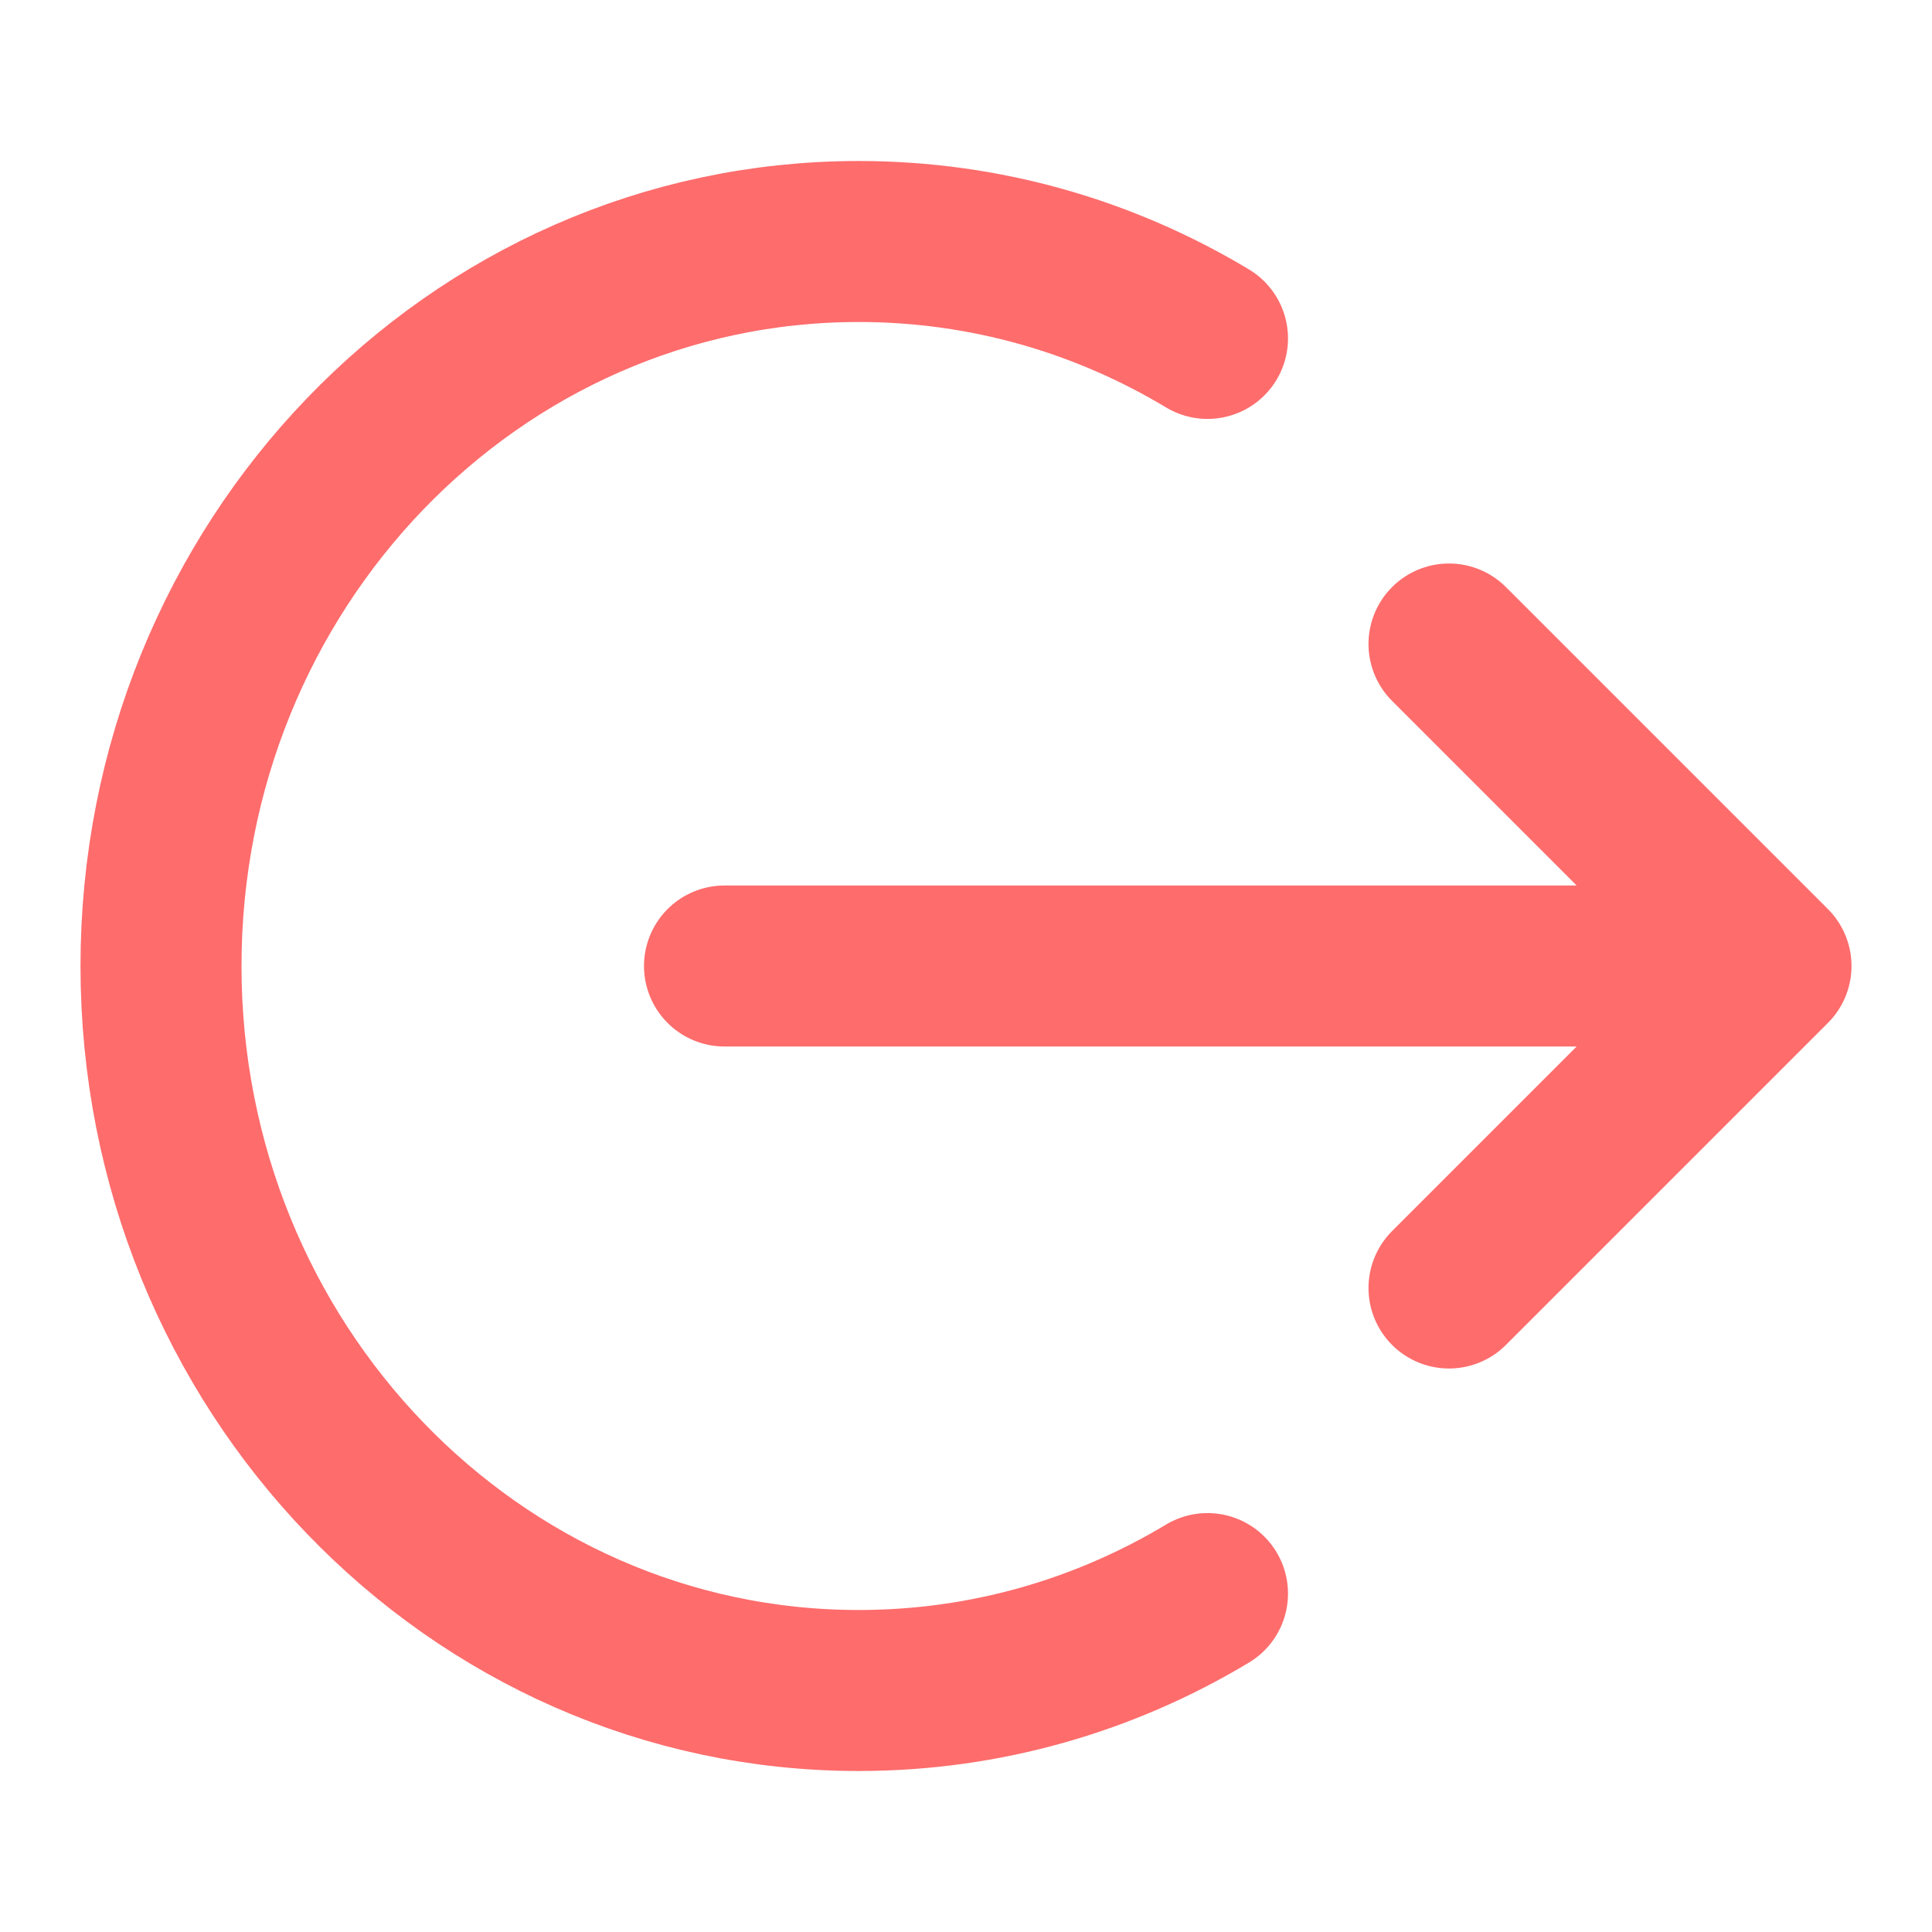
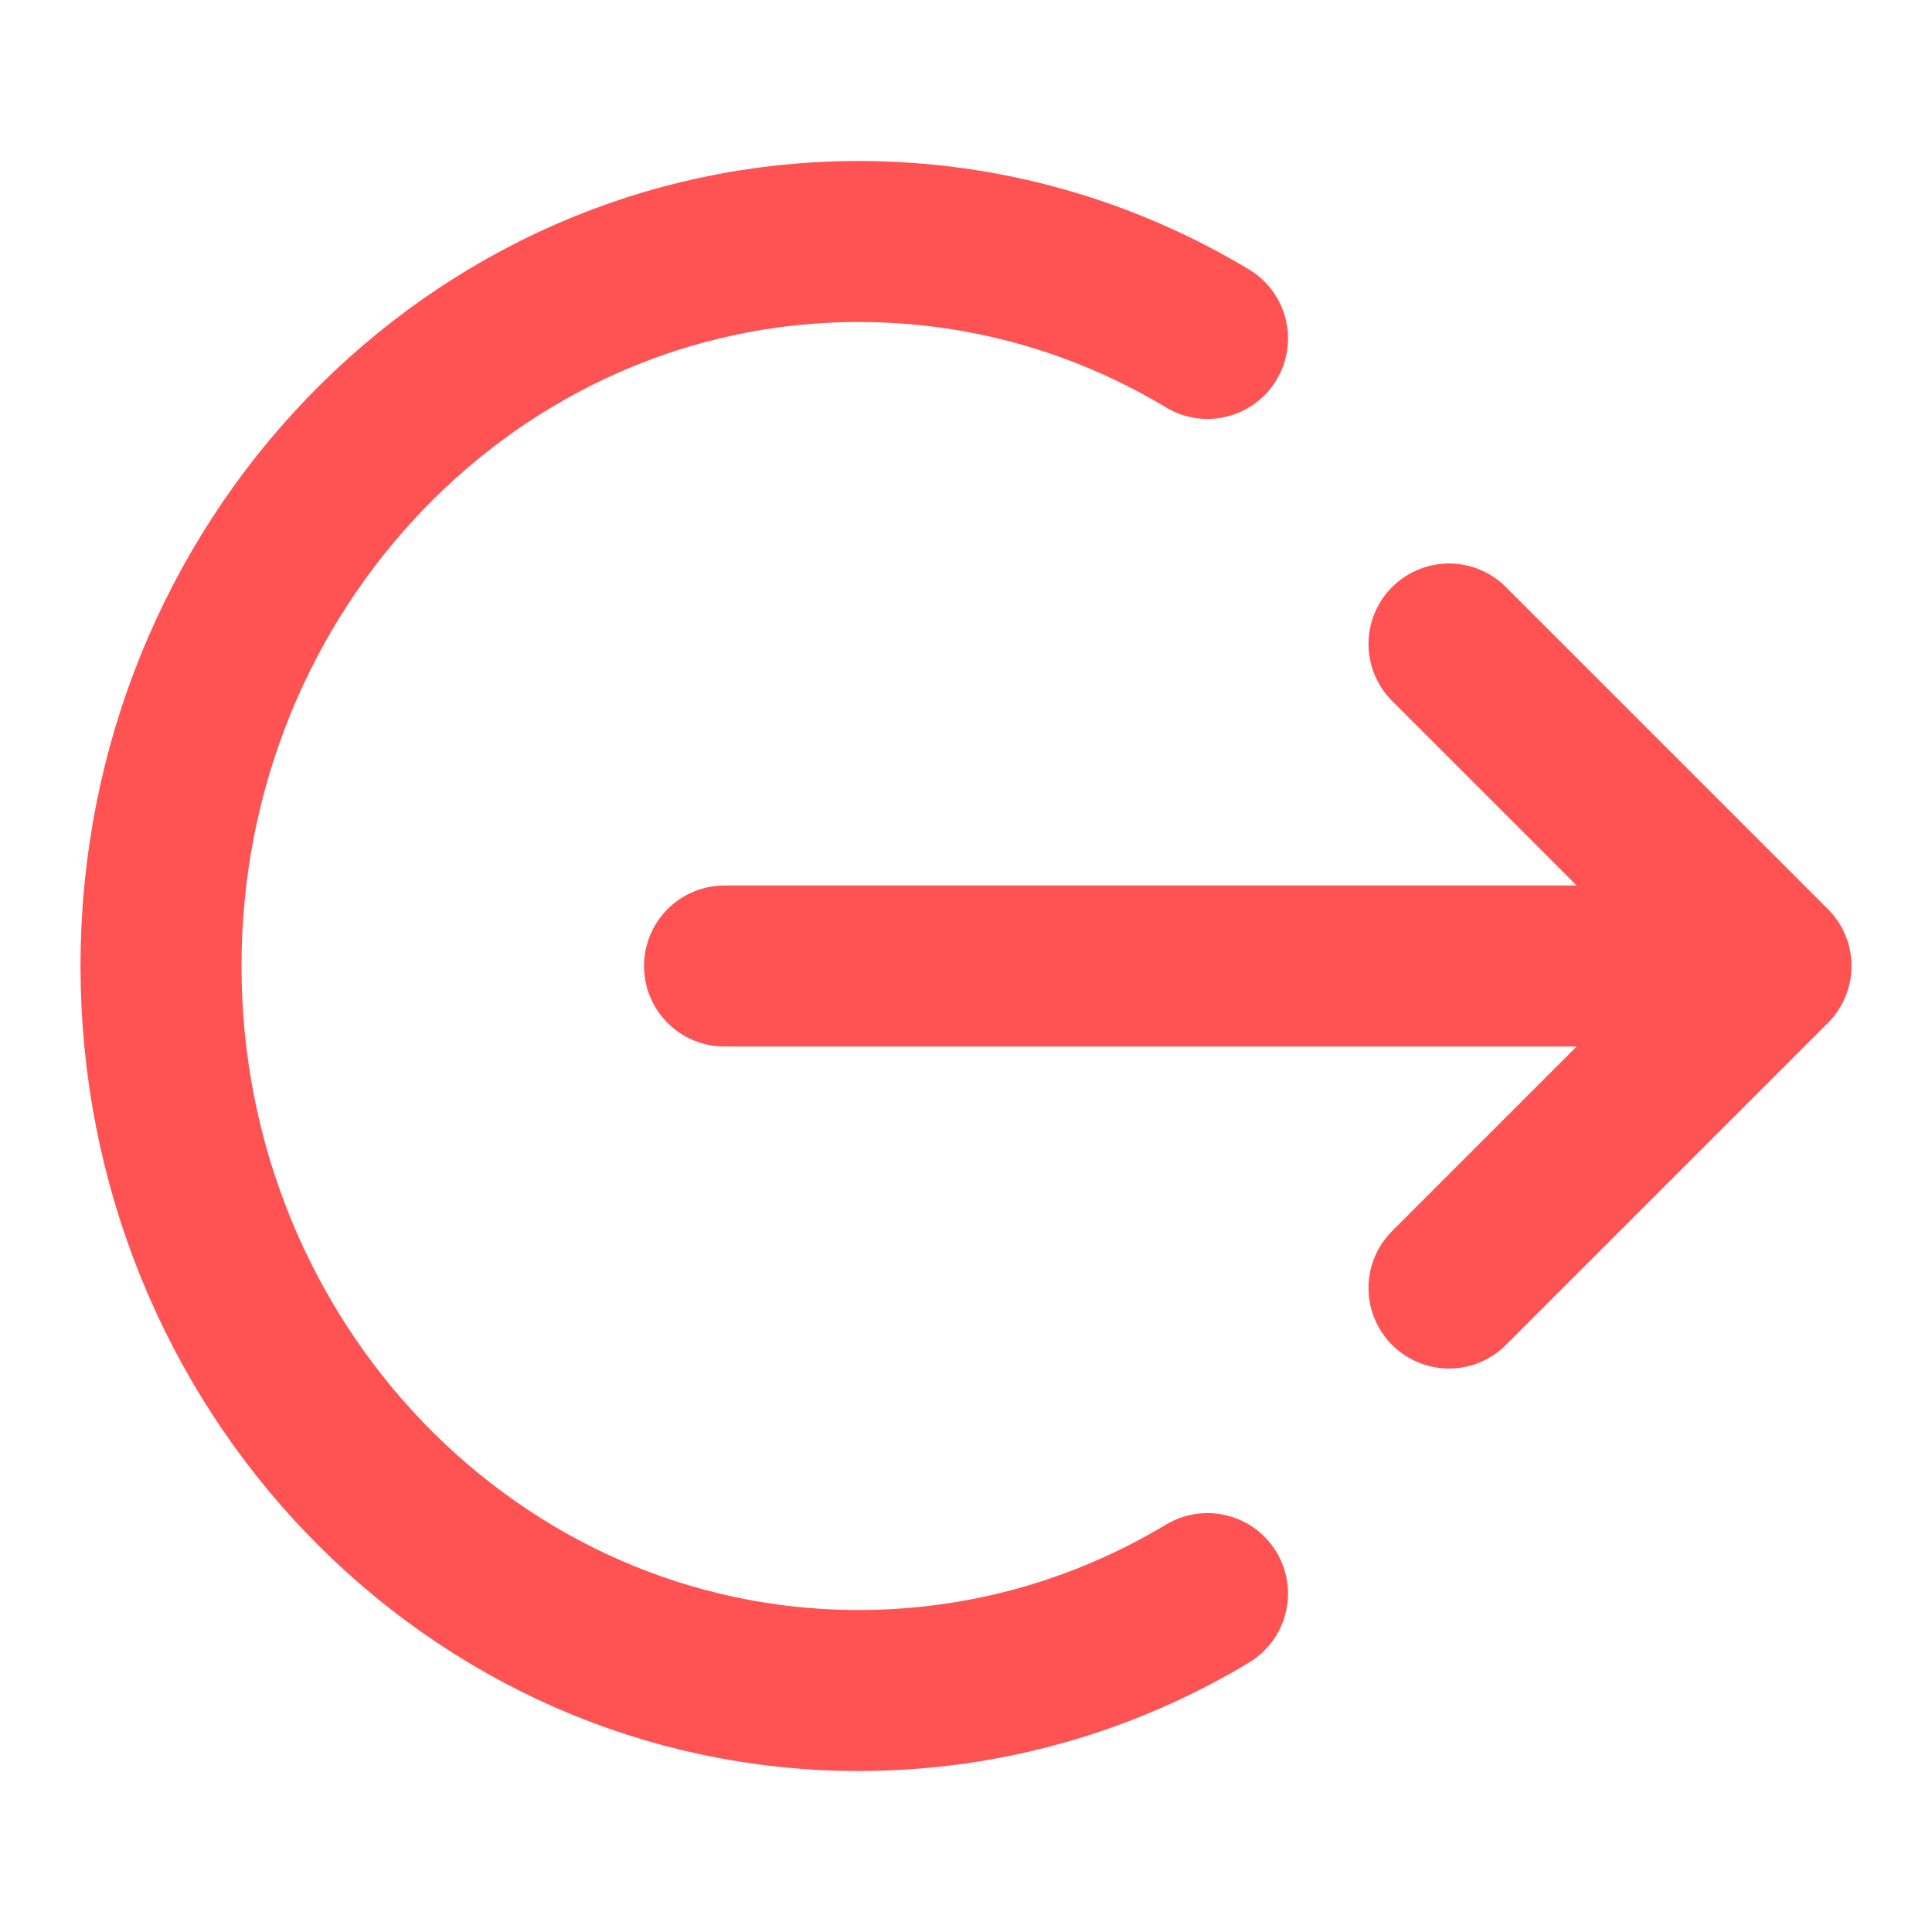
<svg xmlns="http://www.w3.org/2000/svg" width="800px" height="800px" viewBox="0 0 24 24" fill="none">
  <g id="SVGRepo_bgCarrier" stroke-width="0" />
  <g id="SVGRepo_tracerCarrier" stroke-linecap="round" stroke-linejoin="round" />
  <g id="SVGRepo_iconCarrier">
-     <path d="M18 8L22 12M22 12L18 16M22 12H9M15 4.204C13.725 3.438 12.245 3 10.667 3C5.88 3 2 7.029 2 12C2 16.971 5.88 21 10.667 21C12.245 21 13.725 20.562 15 19.796" stroke="#fe6c6c" stroke-width="2" stroke-linecap="round" stroke-linejoin="round" />
+     <path d="M18 8L22 12M22 12L18 16M22 12H9M15 4.204C13.725 3.438 12.245 3 10.667 3C5.88 3 2 7.029 2 12C2 16.971 5.88 21 10.667 21C12.245 21 13.725 20.562 15 19.796" stroke="#ff5252" stroke-width="2" stroke-linecap="round" stroke-linejoin="round" />
  </g>
</svg>
